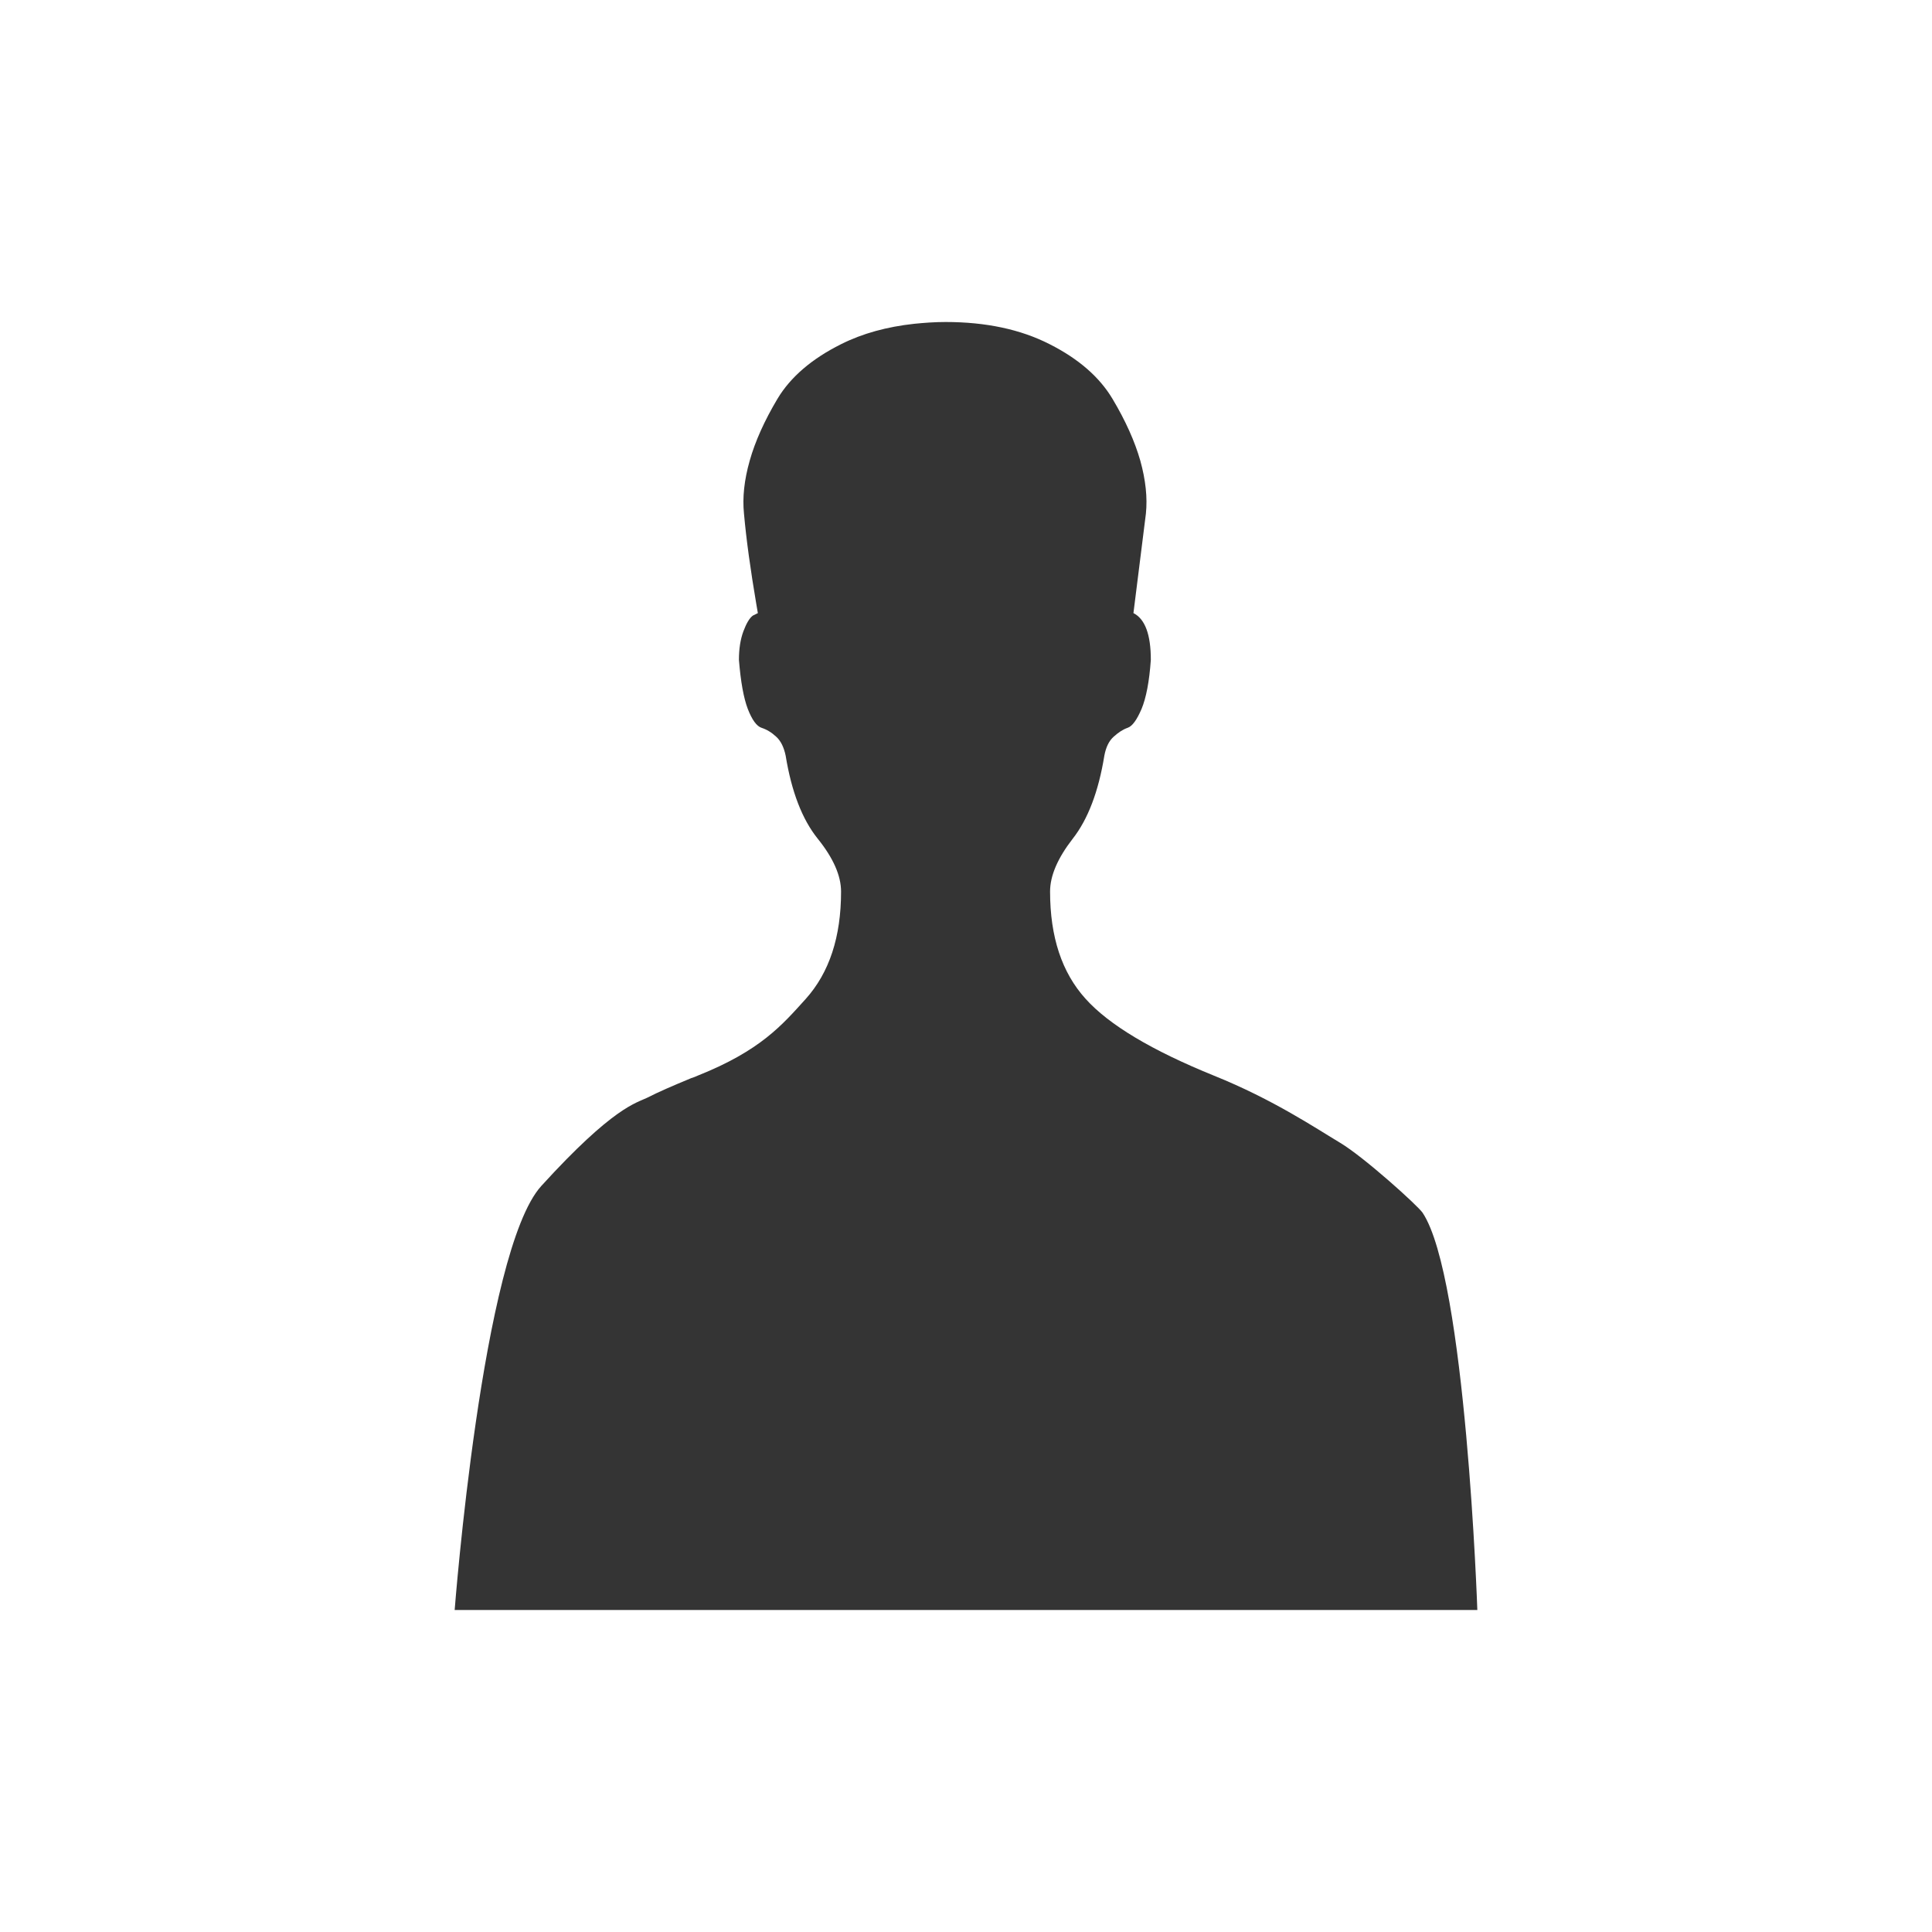
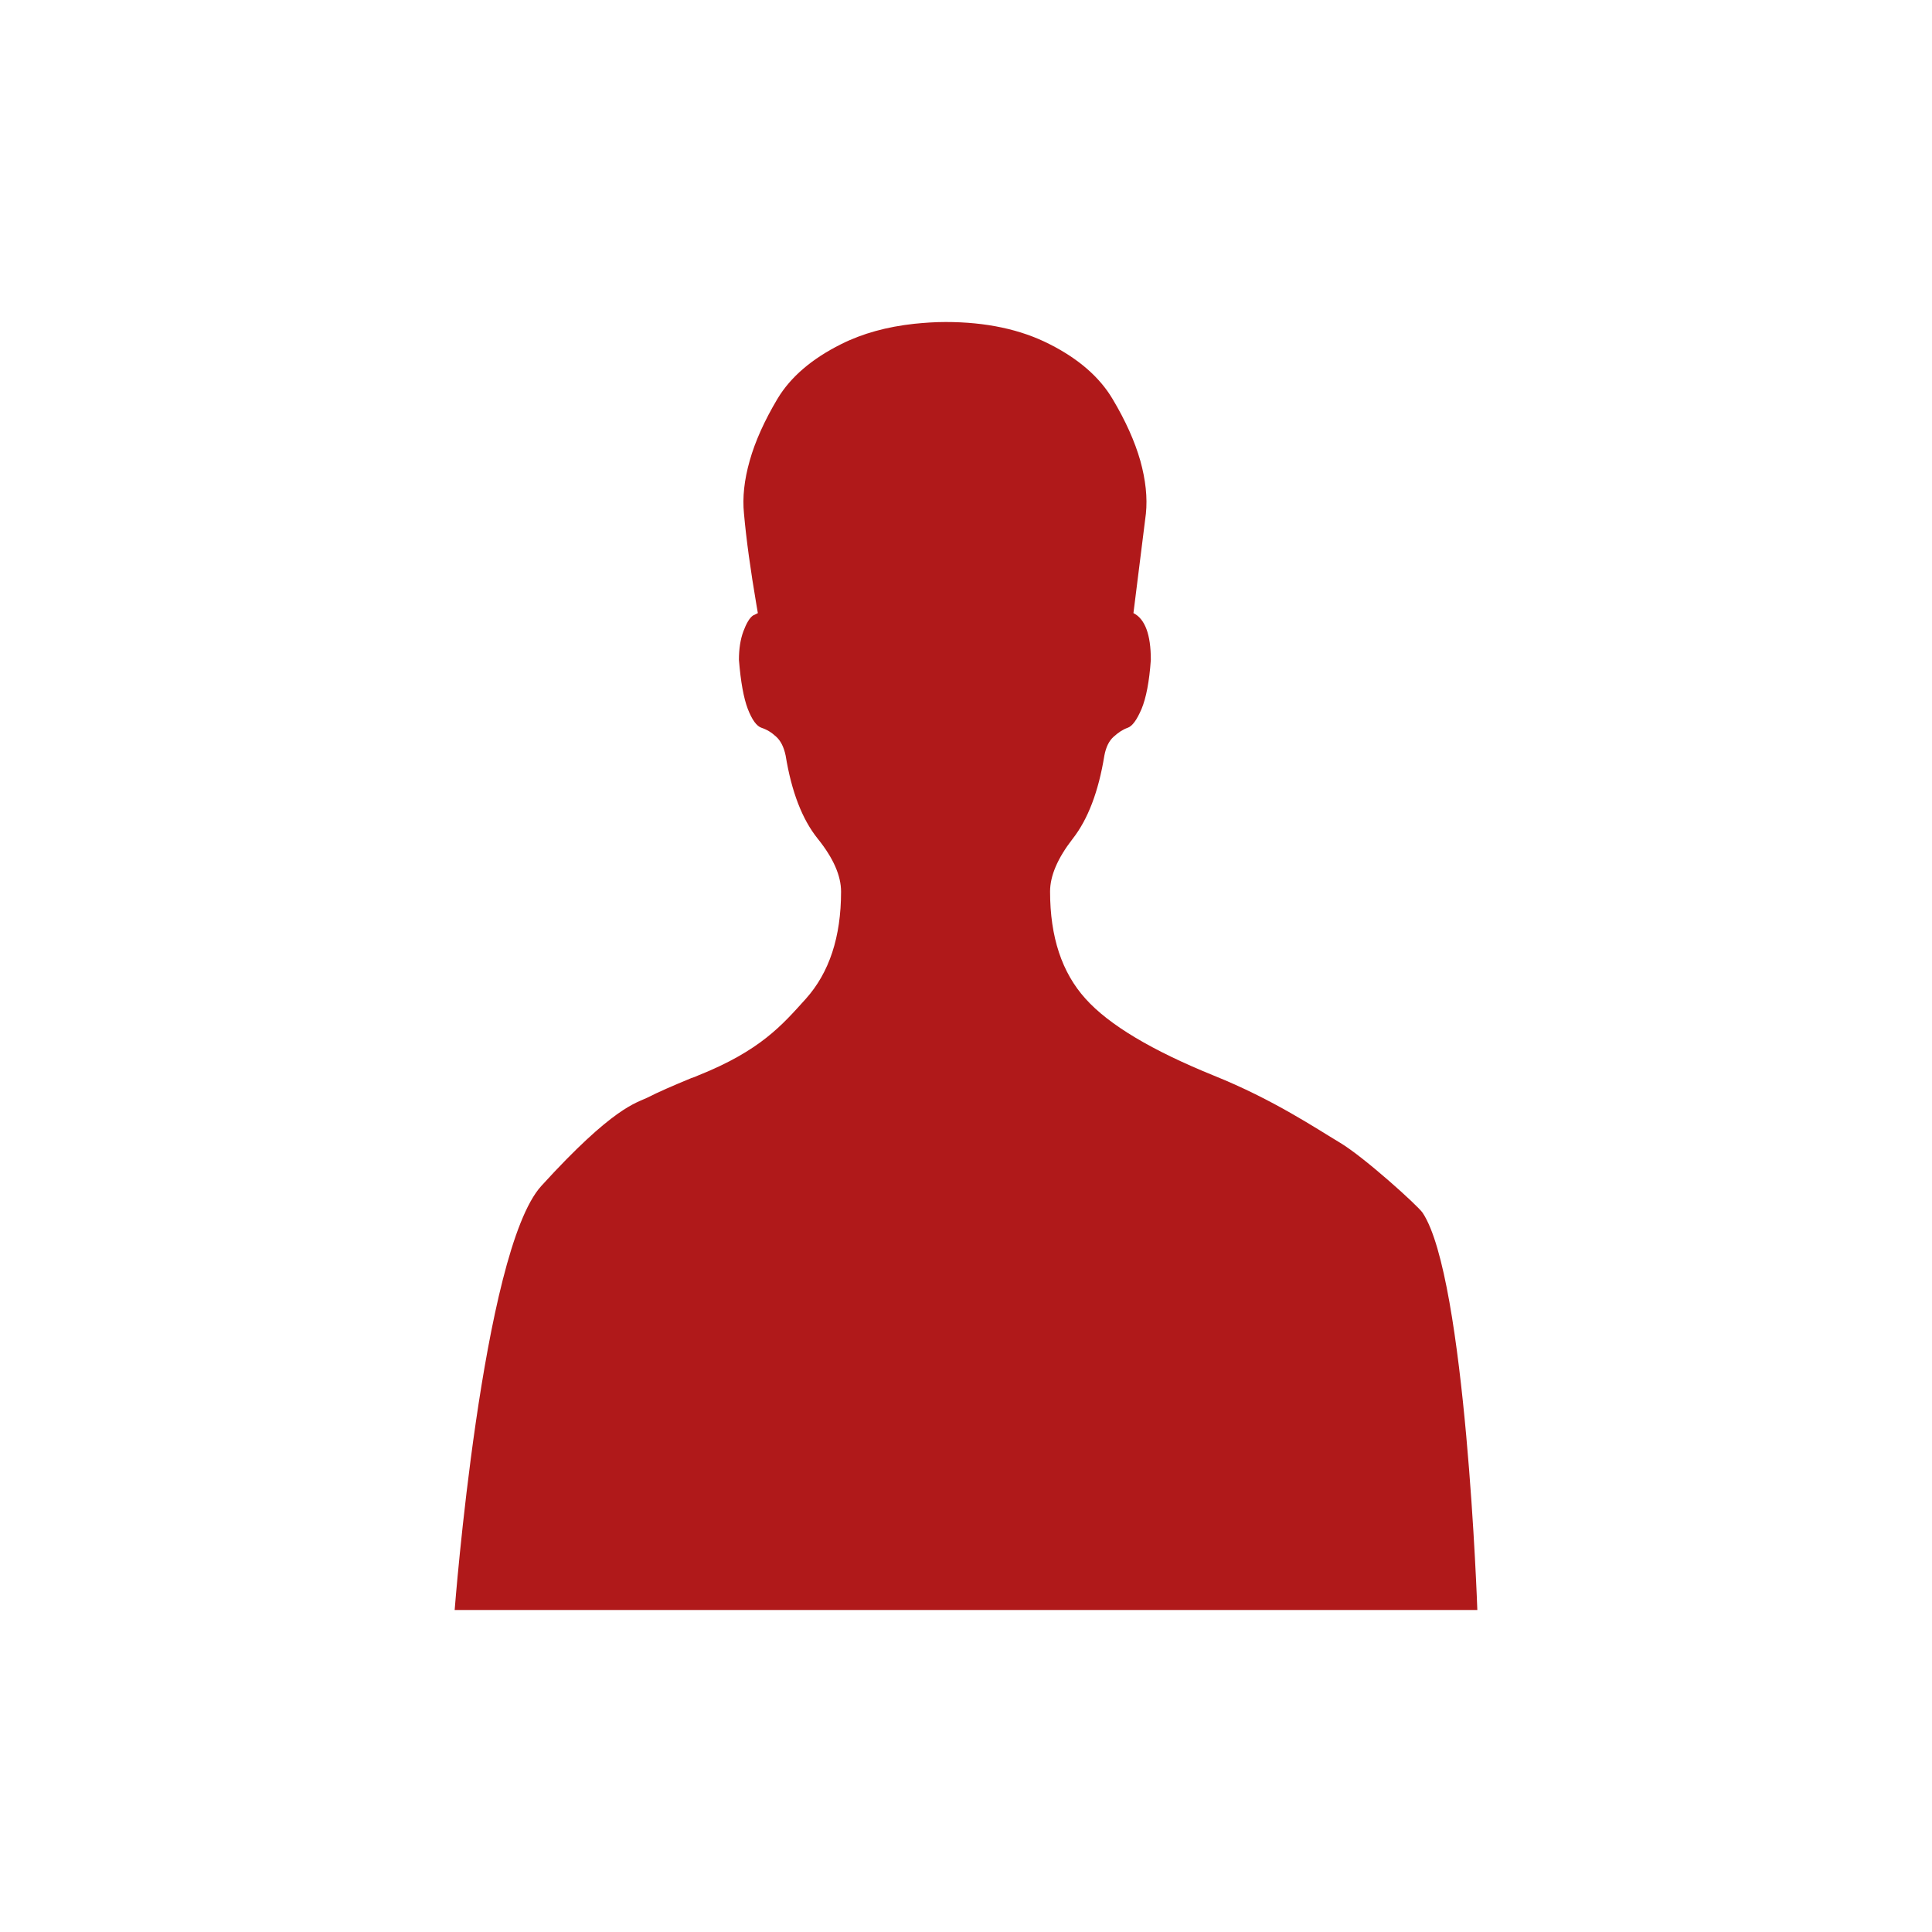
<svg xmlns="http://www.w3.org/2000/svg" version="1.1" id="Calque_1" x="0px" y="0px" width="60px" height="60px" viewBox="0 0 60 60" enable-background="new 0 0 60 60" xml:space="preserve">
-   <path fill="#343434" d="M16.809,36.833c2.243-2.464,2.953-2.576,3.292-2.743c0.341-0.175,0.796-0.372,1.369-0.609  c0.078-0.026,0.143-0.047,0.198-0.076c1.955-0.779,2.625-1.576,3.357-2.385c0.729-0.814,1.095-1.919,1.095-3.331  c0-0.494-0.241-1.042-0.725-1.643c-0.482-0.6-0.813-1.458-0.996-2.58c-0.055-0.263-0.152-0.459-0.294-0.587  c-0.144-0.134-0.294-0.224-0.451-0.275c-0.156-0.05-0.298-0.247-0.43-0.586c-0.13-0.341-0.221-0.845-0.276-1.526  c0-0.34,0.046-0.633,0.137-0.882c0.093-0.248,0.188-0.413,0.295-0.492l0.156-0.077c-0.017-0.086-0.03-0.177-0.046-0.268  c-0.18-1.06-0.312-2.004-0.385-2.822c-0.051-0.497,0.007-1.043,0.178-1.645c0.169-0.599,0.456-1.238,0.86-1.917  c0.404-0.677,1.066-1.245,1.977-1.7c0.667-0.335,1.427-0.541,2.269-0.633C28.706,10.024,29.028,10,29.366,10  c1.253,0,2.333,0.23,3.231,0.689c0.9,0.455,1.551,1.023,1.954,1.7c0.406,0.68,0.691,1.319,0.862,1.917  c0.167,0.601,0.225,1.148,0.174,1.645L35.2,19.04c0.36,0.182,0.54,0.666,0.54,1.451c-0.047,0.681-0.147,1.186-0.288,1.526  c-0.146,0.339-0.286,0.536-0.433,0.586c-0.146,0.051-0.283,0.141-0.432,0.275c-0.145,0.128-0.24,0.324-0.29,0.587  c-0.182,1.122-0.512,1.98-0.981,2.58c-0.467,0.602-0.705,1.149-0.705,1.643c0,1.412,0.367,2.517,1.102,3.33  c0.727,0.81,2.059,1.605,3.987,2.387c1.848,0.744,3.177,1.643,3.92,2.086c0.743,0.445,2.409,1.949,2.56,2.172  C45.527,39.68,45.88,50,45.88,50H14.12C14.121,50,14.972,38.859,16.809,36.833z" />
+   <path fill="#B0191A" d="M16.809,36.833c2.243-2.464,2.953-2.576,3.292-2.743c0.341-0.175,0.796-0.372,1.369-0.609  c0.078-0.026,0.143-0.047,0.198-0.076c1.955-0.779,2.625-1.576,3.357-2.385c0.729-0.814,1.095-1.919,1.095-3.331  c0-0.494-0.241-1.042-0.725-1.643c-0.482-0.6-0.813-1.458-0.996-2.58c-0.055-0.263-0.152-0.459-0.294-0.587  c-0.144-0.134-0.294-0.224-0.451-0.275c-0.156-0.05-0.298-0.247-0.43-0.586c-0.13-0.341-0.221-0.845-0.276-1.526  c0-0.34,0.046-0.633,0.137-0.882c0.093-0.248,0.188-0.413,0.295-0.492l0.156-0.077c-0.017-0.086-0.03-0.177-0.046-0.268  c-0.18-1.06-0.312-2.004-0.385-2.822c-0.051-0.497,0.007-1.043,0.178-1.645c0.169-0.599,0.456-1.238,0.86-1.917  c0.404-0.677,1.066-1.245,1.977-1.7c0.667-0.335,1.427-0.541,2.269-0.633C28.706,10.024,29.028,10,29.366,10  c1.253,0,2.333,0.23,3.231,0.689c0.9,0.455,1.551,1.023,1.954,1.7c0.406,0.68,0.691,1.319,0.862,1.917  c0.167,0.601,0.225,1.148,0.174,1.645L35.2,19.04c0.36,0.182,0.54,0.666,0.54,1.451c-0.047,0.681-0.147,1.186-0.288,1.526  c-0.146,0.339-0.286,0.536-0.433,0.586c-0.146,0.051-0.283,0.141-0.432,0.275c-0.145,0.128-0.24,0.324-0.29,0.587  c-0.182,1.122-0.512,1.98-0.981,2.58c-0.467,0.602-0.705,1.149-0.705,1.643c0,1.412,0.367,2.517,1.102,3.33  c0.727,0.81,2.059,1.605,3.987,2.387c1.848,0.744,3.177,1.643,3.92,2.086c0.743,0.445,2.409,1.949,2.56,2.172  C45.527,39.68,45.88,50,45.88,50H14.12C14.121,50,14.972,38.859,16.809,36.833z" />
</svg>
